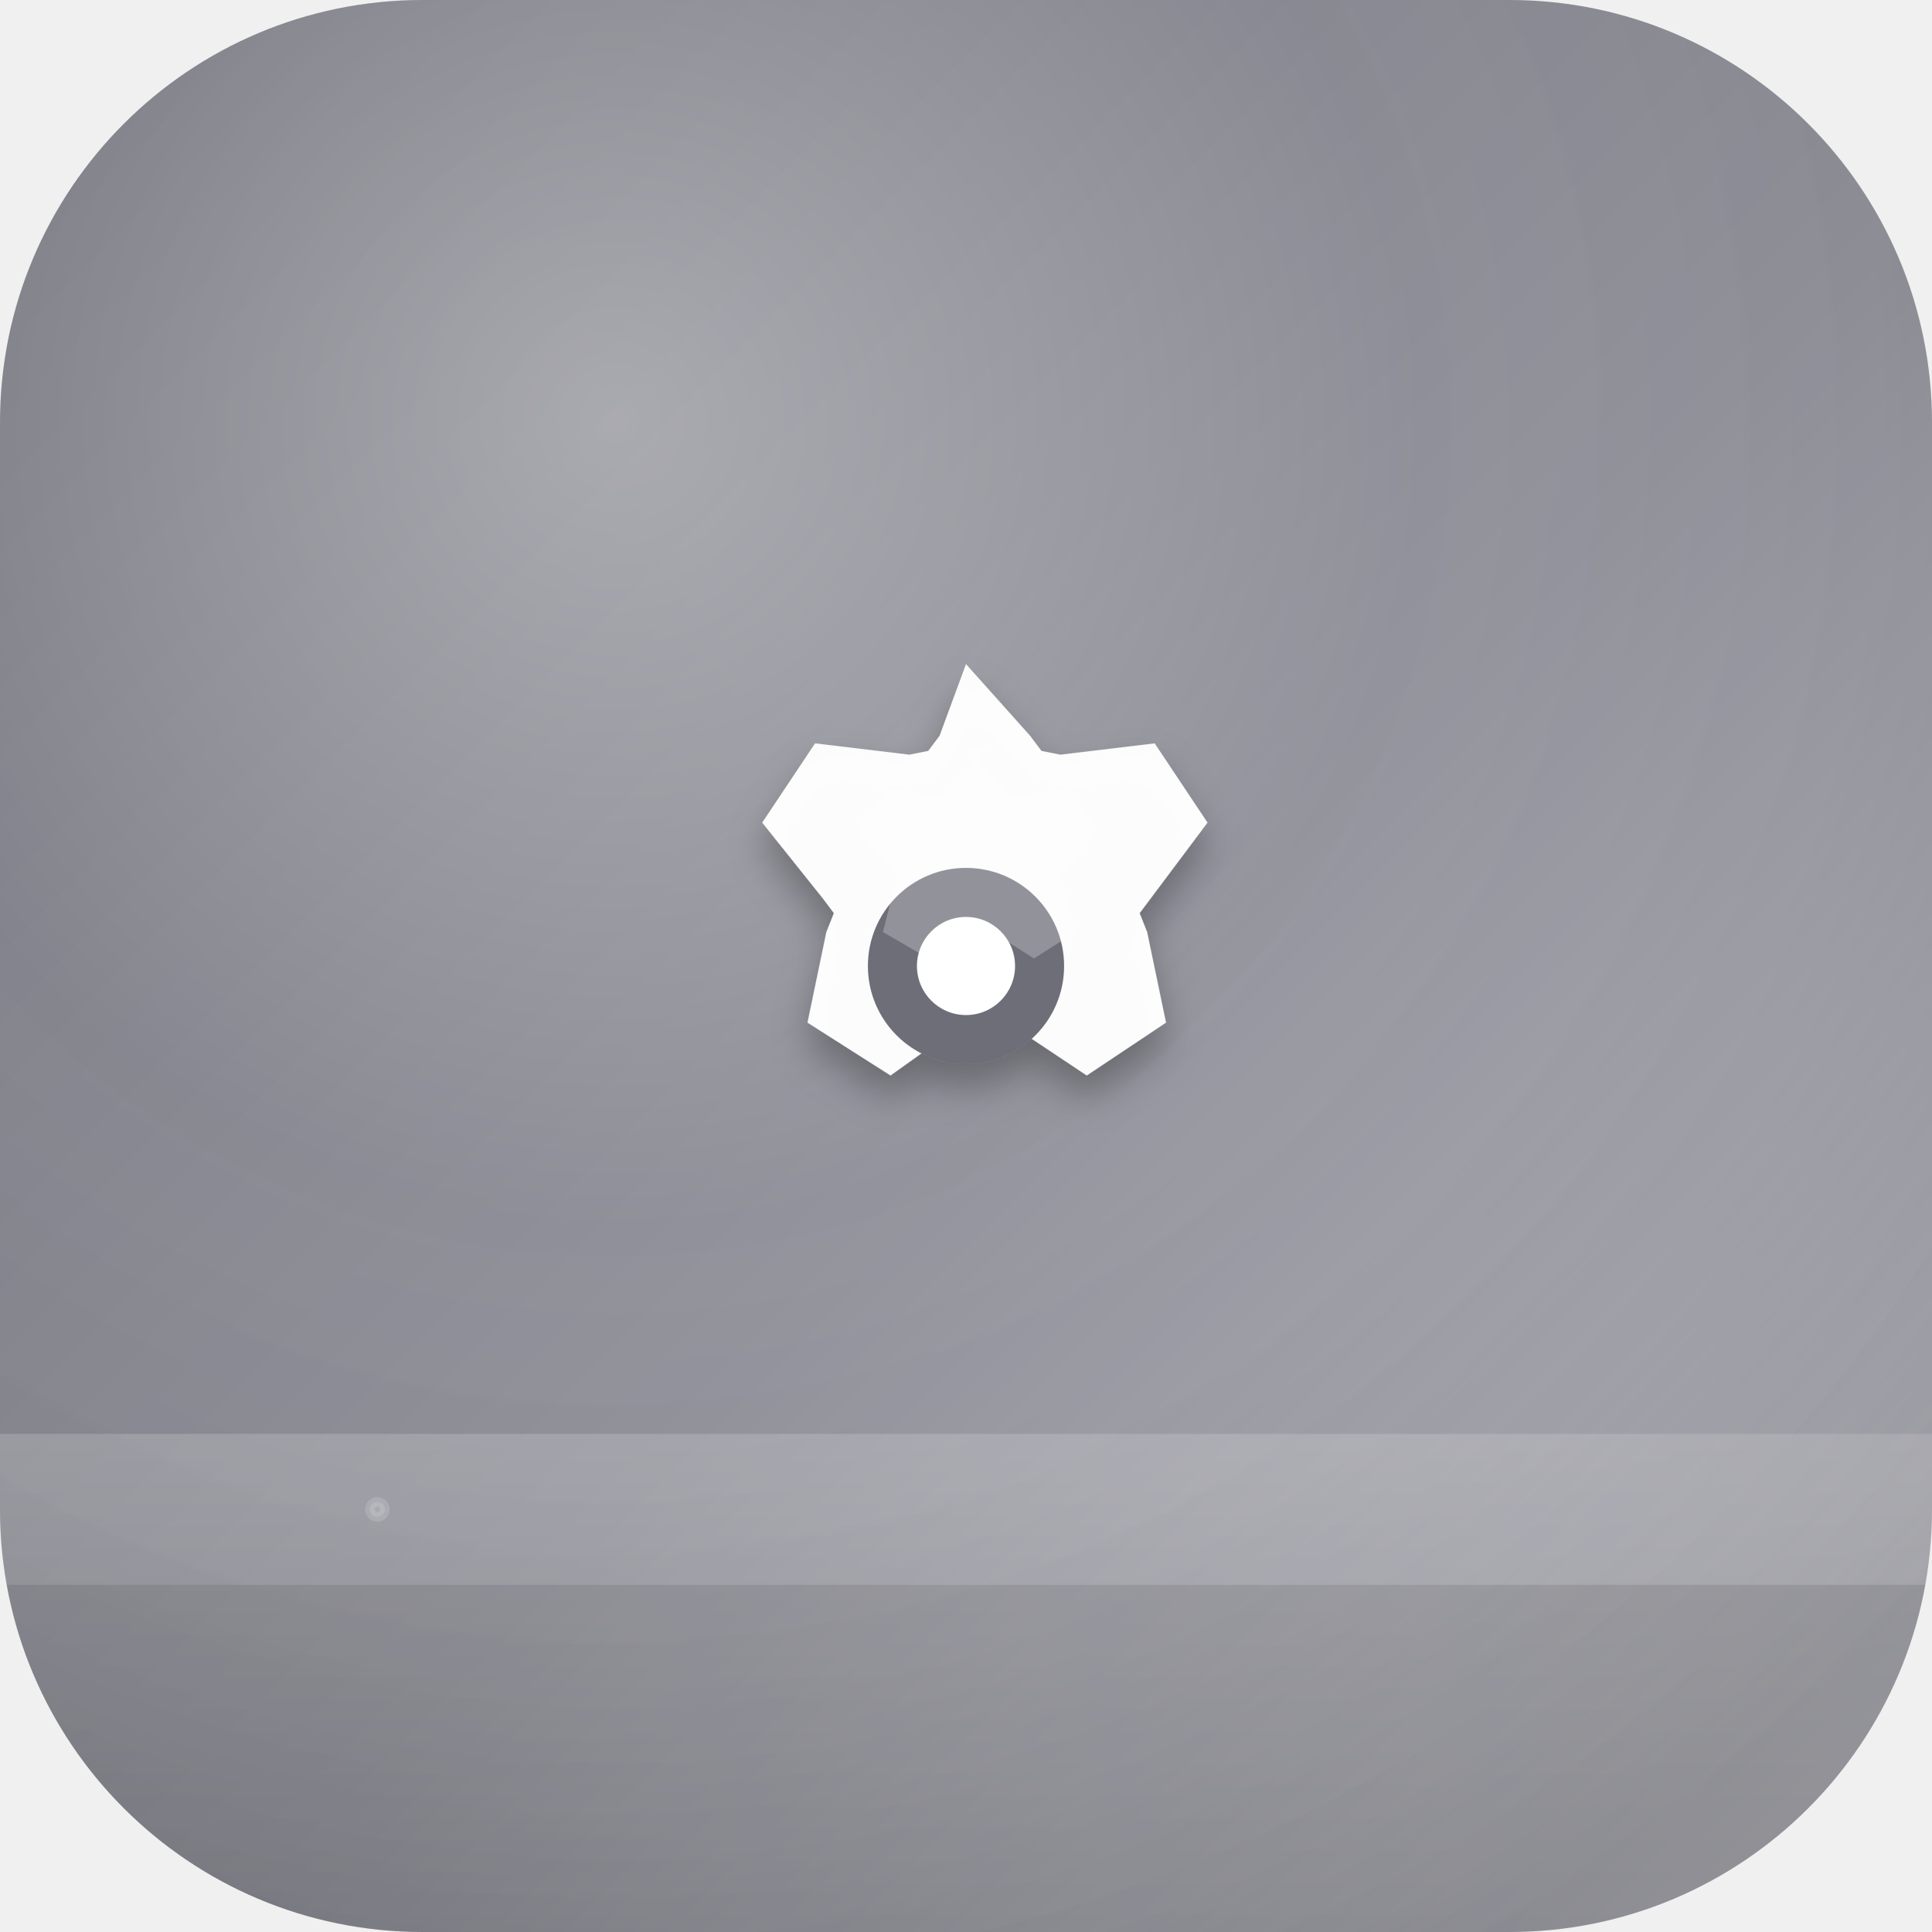
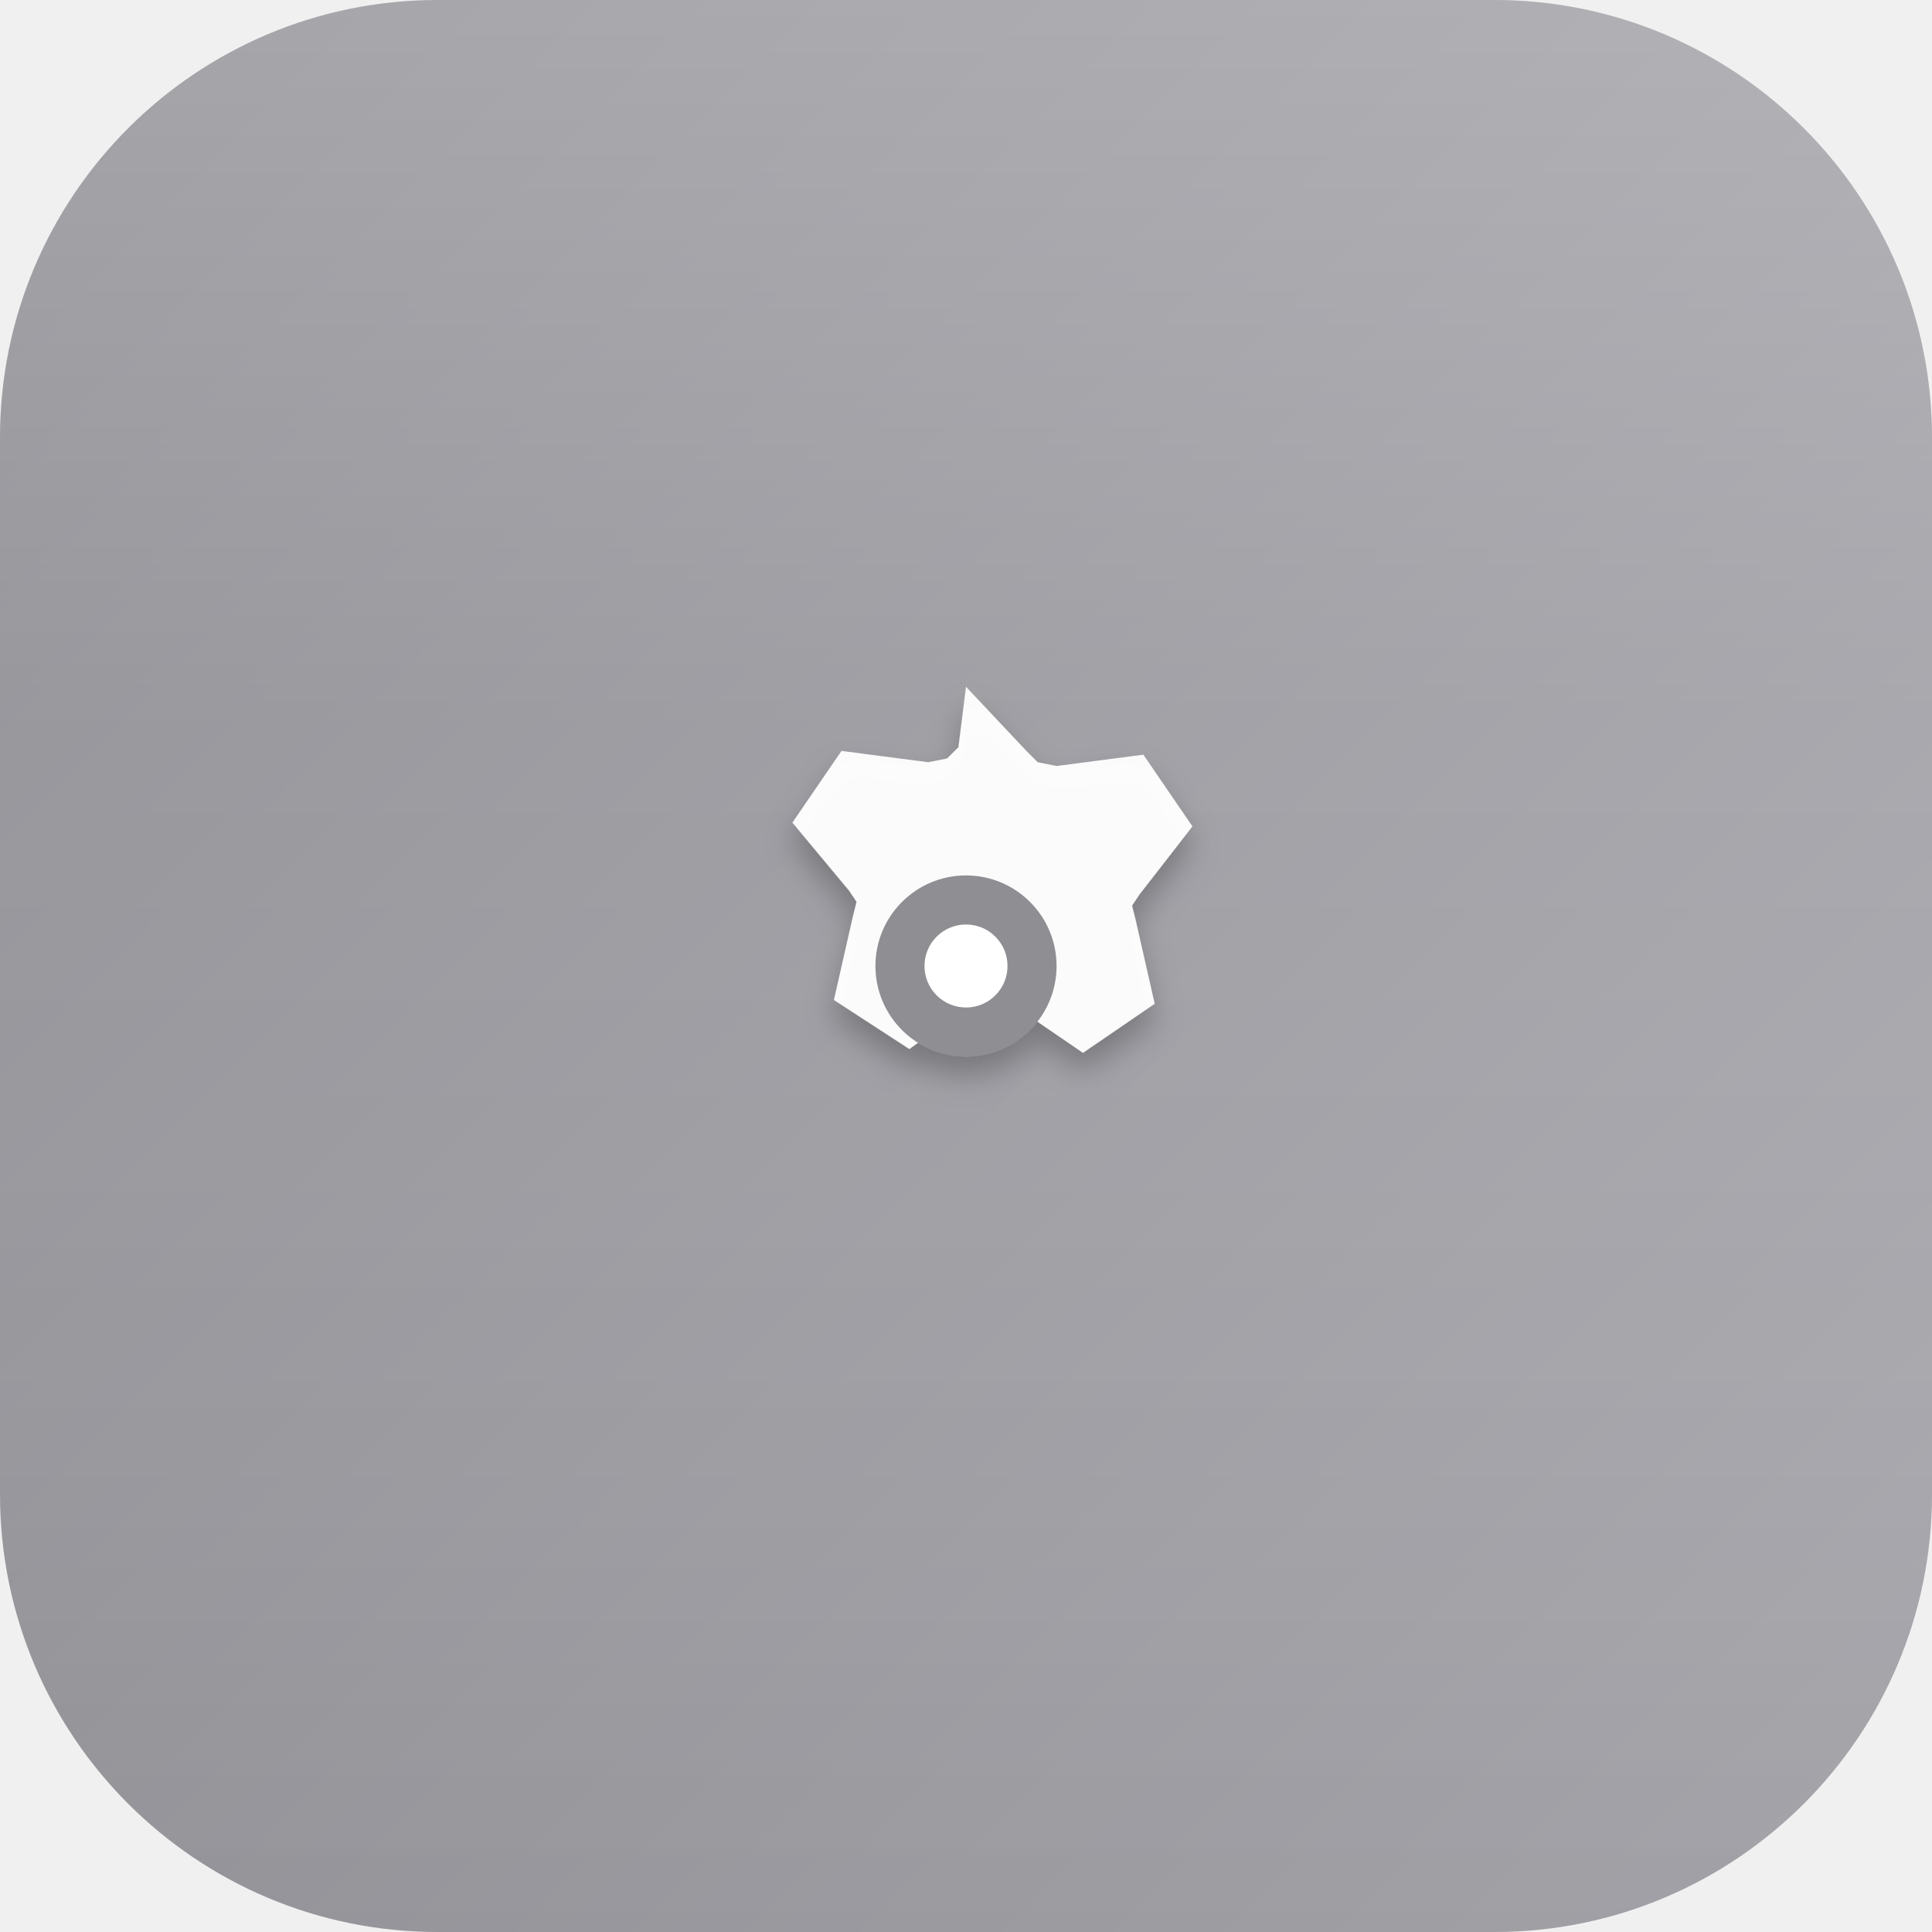
<svg xmlns="http://www.w3.org/2000/svg" viewBox="0 0 512 512" width="512" height="512">
  <defs>
    <linearGradient id="bg" x1="0%" y1="0%" x2="100%" y2="100%">
-       <stop offset="0%" stop-color="#6E6E78" />
-       <stop offset="55%" stop-color="#8E8E98" />
-       <stop offset="100%" stop-color="#C0C0C8" />
+       <stop offset="0%" stop-color="#8E8E93" />
+       <stop offset="100%" stop-color="#B0B0B6" />
    </linearGradient>
    <clipPath id="r">
-       <rect width="512" height="512" rx="112" />
+       <rect width="512" height="512" rx="116" />
    </clipPath>
-     <radialGradient id="gloss" cx="32%" cy="22%" r="90%">
-       <stop offset="0%" stop-color="#ffffff" stop-opacity="0.34" />
-       <stop offset="45%" stop-color="#ffffff" stop-opacity="0.06" />
-       <stop offset="100%" stop-color="#000000" stop-opacity="0.14" />
-     </radialGradient>
-     <linearGradient id="shine" x1="0%" y1="0%" x2="0%" y2="100%">
-       <stop offset="0%" stop-color="#ffffff" stop-opacity="0.18" />
-       <stop offset="100%" stop-color="#ffffff" stop-opacity="0" />
+     <linearGradient id="sheen" x1="0%" y1="0%" x2="0%" y2="100%">
+       <stop offset="0%" stop-color="#ffffff" stop-opacity="0.20" />
+       <stop offset="38%" stop-color="#ffffff" stop-opacity="0.03" />
+       <stop offset="100%" stop-color="#000000" stop-opacity="0.08" />
    </linearGradient>
-     <filter id="symShadow" x="-30%" y="-30%" width="160%" height="160%">
-       <feDropShadow dx="0" dy="6" stdDeviation="5" flood-color="#000000" flood-opacity="0.30" />
+     <filter id="shadow" x="-20%" y="-20%" width="140%" height="140%">
+       <feDropShadow dx="0" dy="5" stdDeviation="4" flood-color="#000000" flood-opacity="0.25" />
    </filter>
  </defs>
  <g clip-path="url(#r)">
    <rect width="512" height="512" fill="url(#bg)" />
-     <path d="M100,400m-2,0a2,2 0 1,0 4,0a2,2 0 1,0 -4,0" fill="none" stroke="#ffffff" stroke-opacity="0.16" stroke-width="2.5" />
-     <path d="M100,400m-2,0a2,2 0 1,0 4,0a2,2 0 1,0 -4,0" fill="#ffffff" fill-opacity="0.14" />
-     <rect x="0" y="380" width="512" height="132" fill="url(#shine)" />
-     <rect x="0" y="420" width="512" height="92" fill="#000000" fill-opacity="0.10" />
-     <rect width="512" height="512" fill="url(#gloss)" />
-     <g filter="url(#symShadow)">
+     <rect width="512" height="512" fill="url(#sheen)" />
+     <g filter="url(#shadow)">
      <g transform="translate(136 136) scale(10)">
-         <path d="M12,4l1.7,1.9l0.3,0.4l0.5,0.1l2.5,-0.3l1.4,2.1l-1.5,2l-0.3,0.4l0.2,0.5l0.5,2.4l-2.1,1.4l-2.1,-1.4l-0.5,-0.3l-0.5,0.2l-2.1,1.5l-2.2,-1.4l0.5,-2.4l0.2,-0.5l-0.3,-0.4l-1.6,-2l1.4,-2.1l2.5,0.3l0.5,-0.1l0.3,-0.4L12,4z" fill="#ffffff" fill-opacity="0.97" />
-         <circle cx="12" cy="12" r="2.6" fill="#6E6E78" />
-         <circle cx="12" cy="12" r="1.3" fill="#ffffff" />
-         <path d="M12,6.2l0.9,1l0.2,0.2l0.3,0.1l1.3,-0.2l0.8,1.1l-0.8,1l-0.2,0.2l0.1,0.3l0.3,1.2l-1.1,0.7l-1.1,-0.7l-0.3,-0.2l-0.3,0.1l-1.1,0.8l-1.2,-0.7l0.3,-1.2l0.1,-0.3l-0.2,-0.2l-0.9,-1l0.8,-1.1l1.3,0.2l0.3,-0.1l0.2,-0.2l0.9,-1z" fill="#ffffff" fill-opacity="0.25" />
+         <path d="M12,4.6l1.6,1.7l0.3,0.3l0.5,0.1l2.3,-0.3l1.3,1.9l-1.4,1.8l-0.2,0.3l0.1,0.4l0.5,2.2l-1.9,1.3l-1.9,-1.3l-0.4,-0.3l-0.4,0.1l-1.9,1.4l-2,-1.3l0.5,-2.2l0.1,-0.4l-0.2,-0.3l-1.5,-1.8l1.3,-1.9l2.3,0.3l0.5,-0.1l0.3,-0.3L12,4.6z" fill="#ffffff" fill-opacity="0.96" />
+         <circle cx="12" cy="12" r="2.4" fill="#8E8E93" />
+         <circle cx="12" cy="12" r="1.1" fill="#ffffff" />
      </g>
    </g>
  </g>
</svg>
